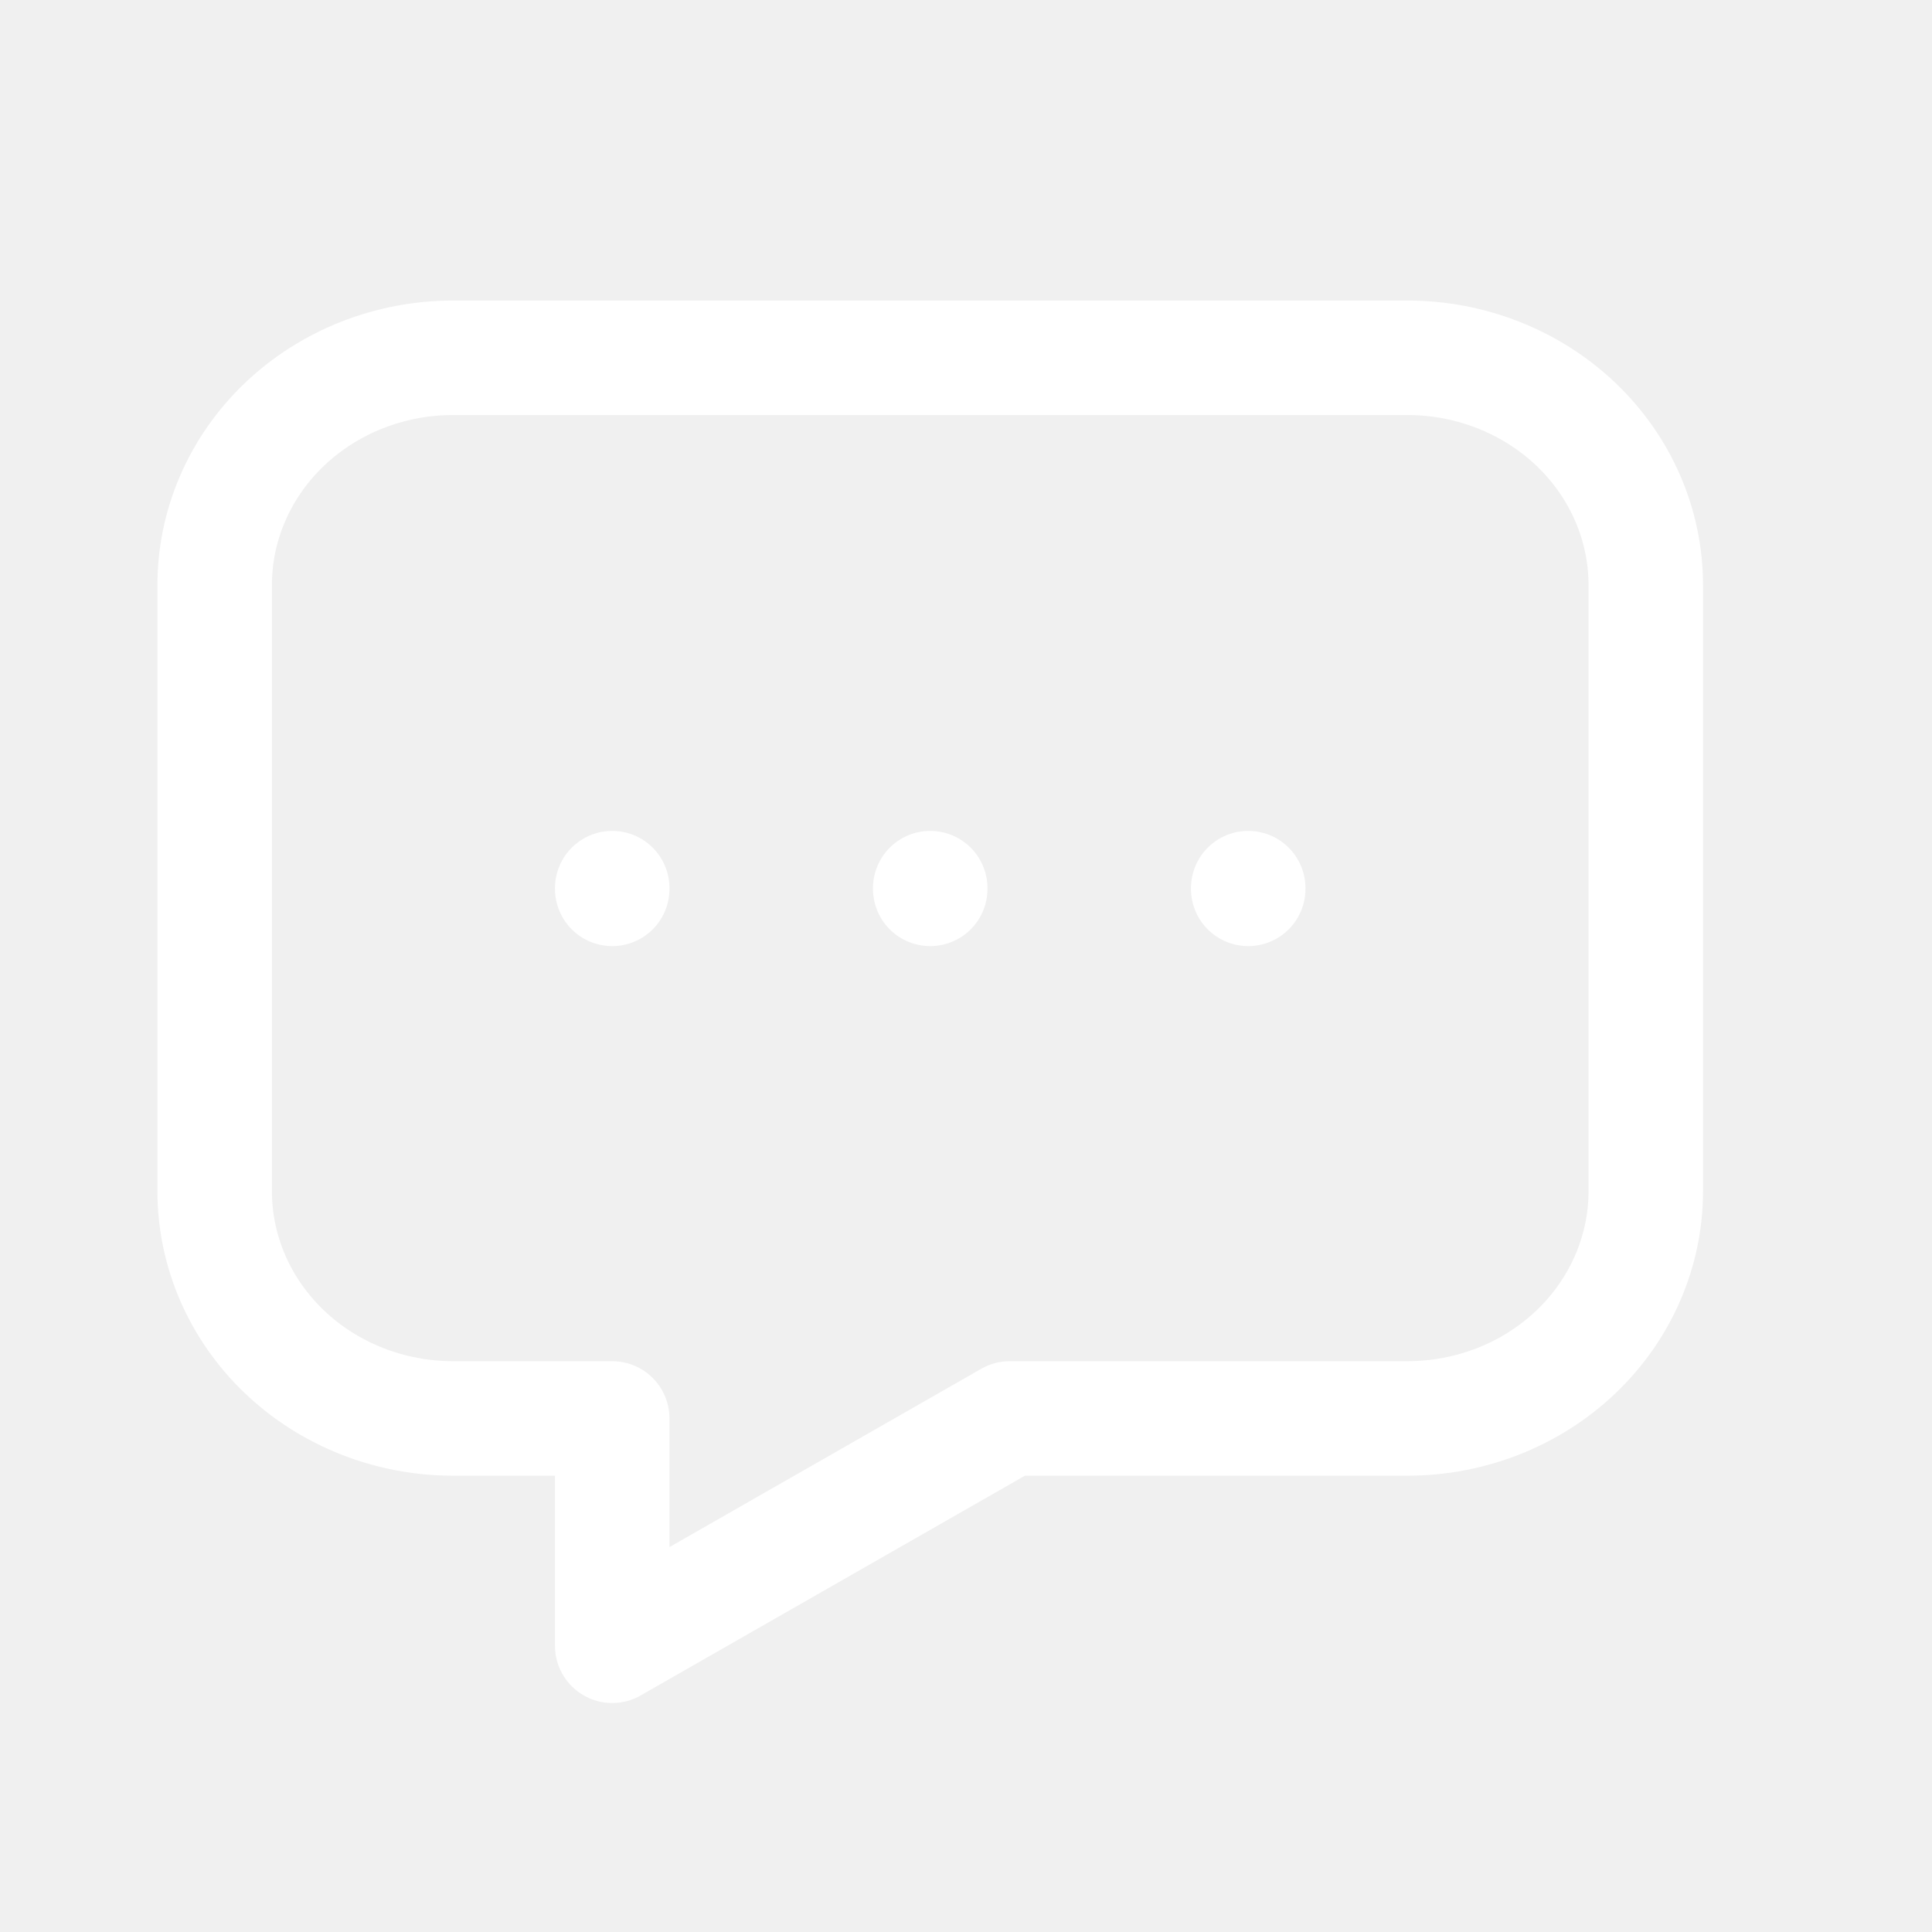
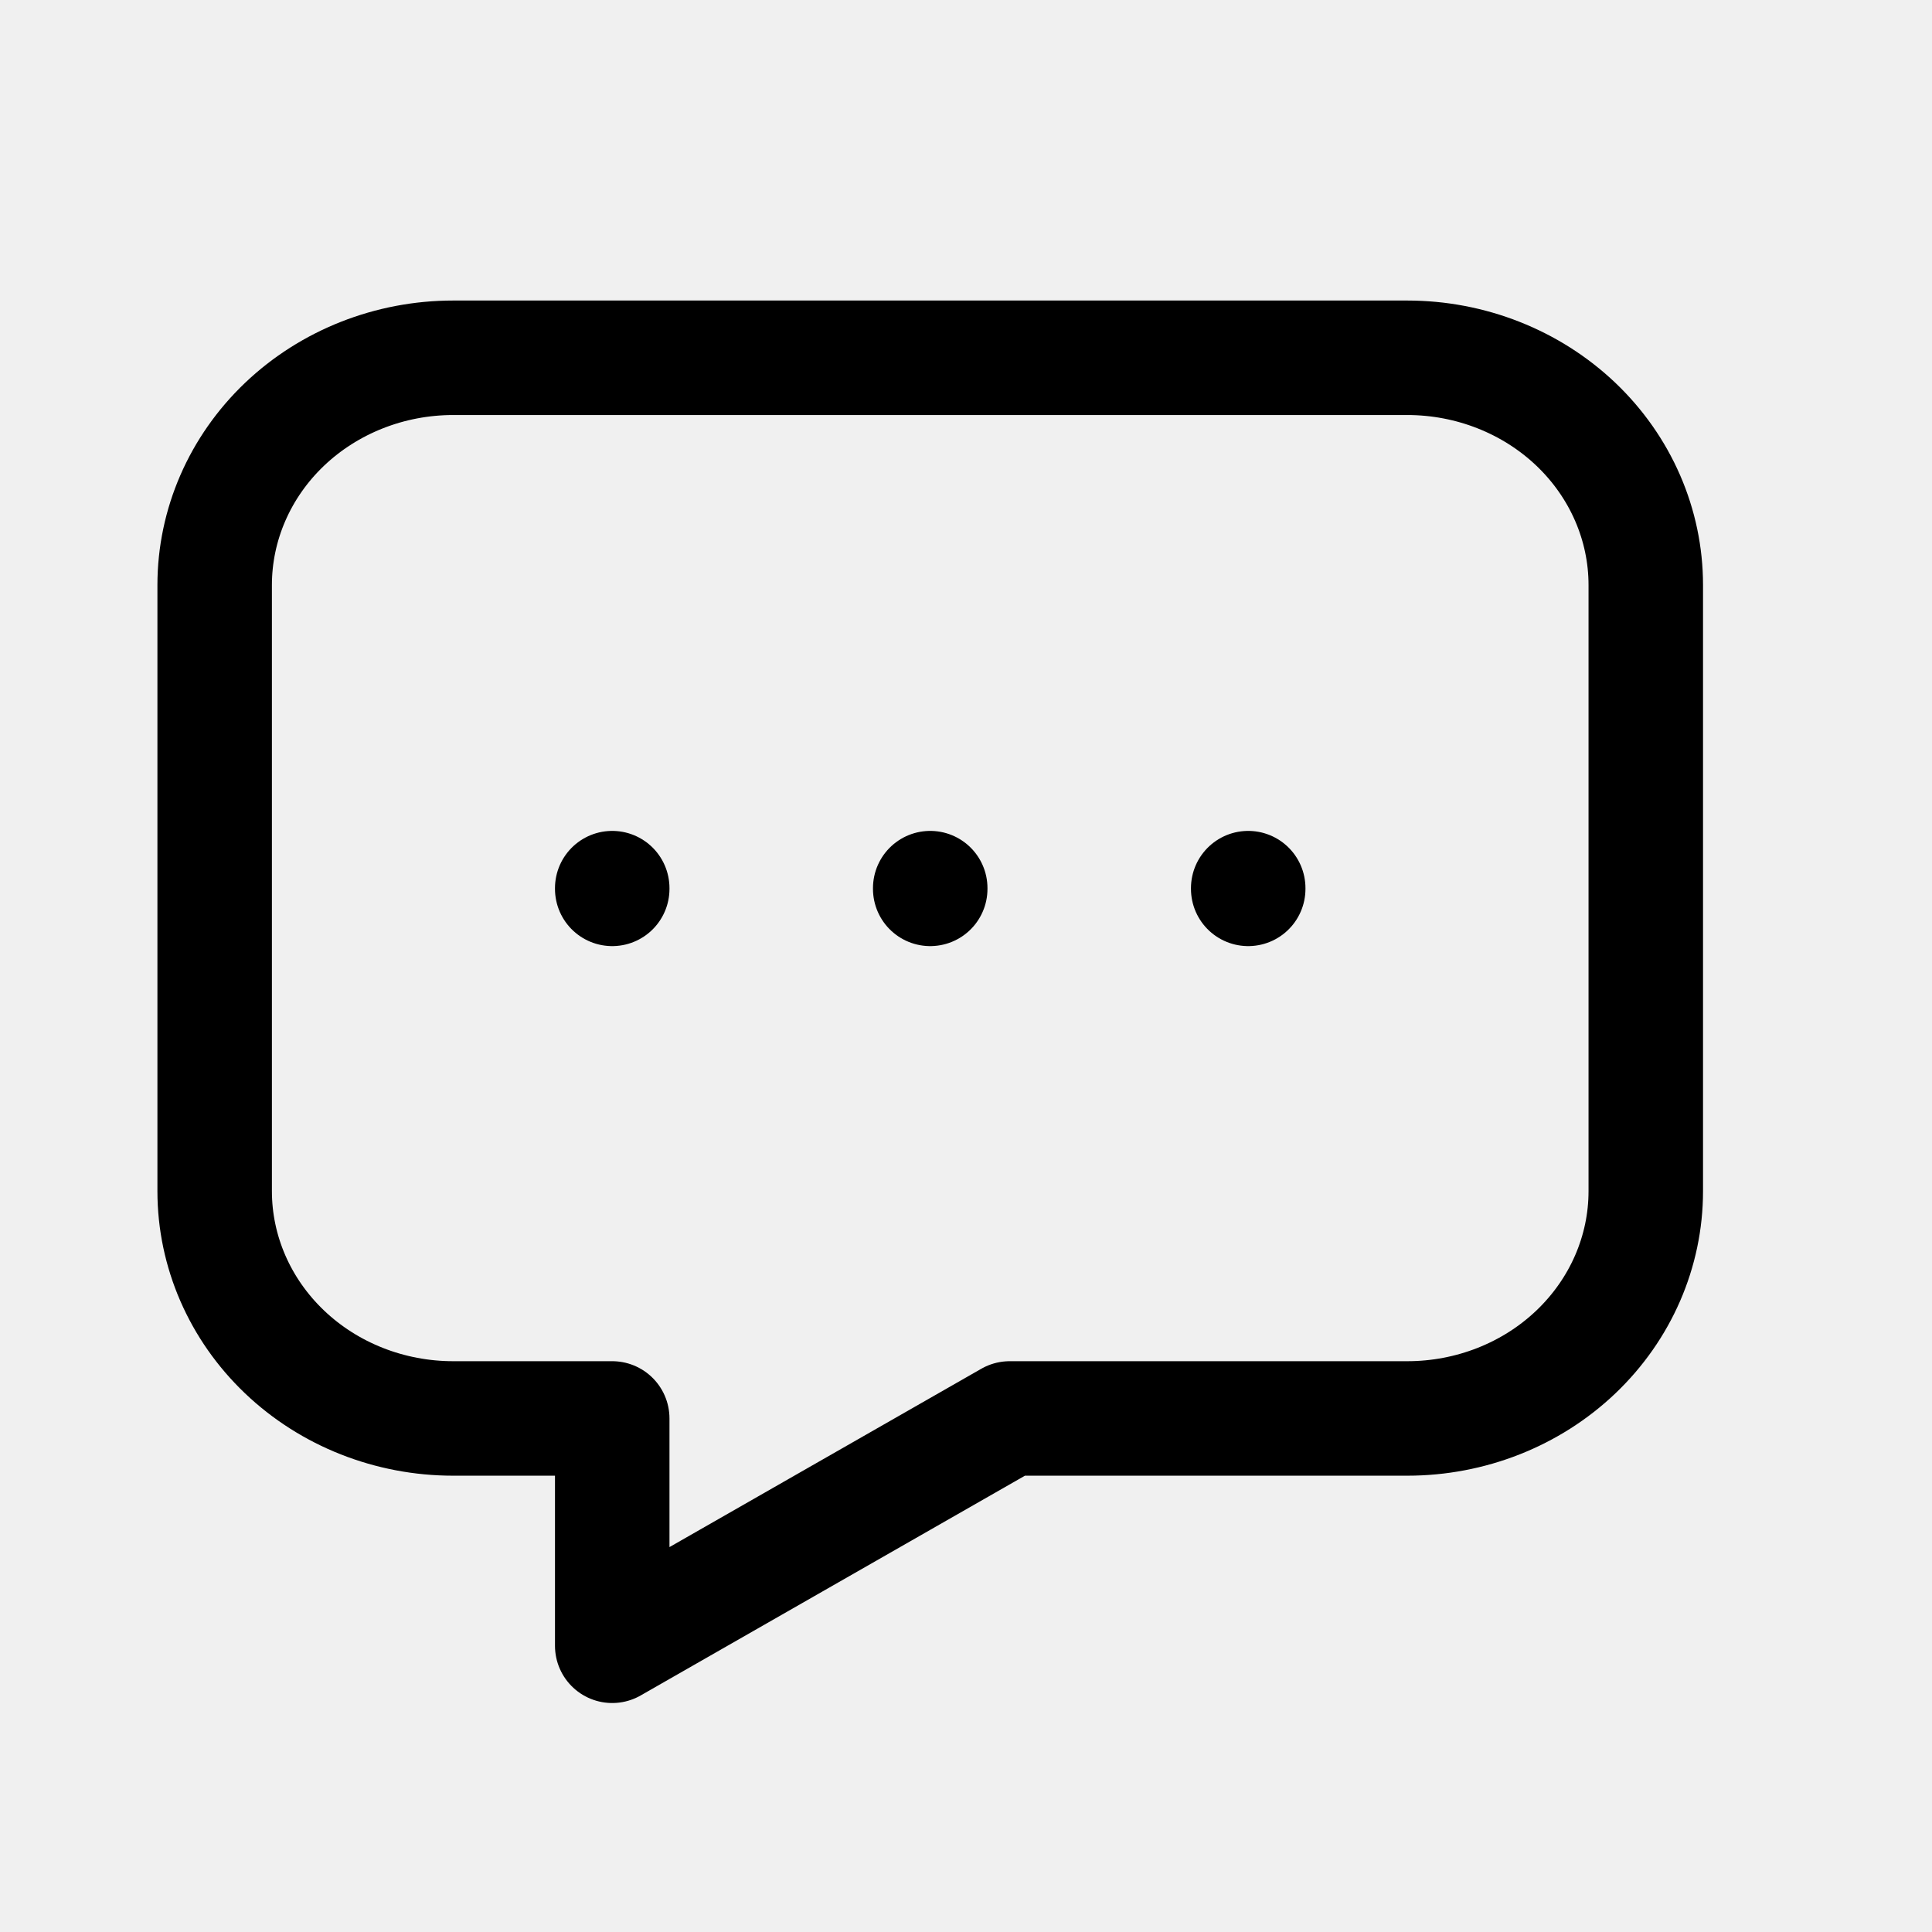
<svg xmlns="http://www.w3.org/2000/svg" width="27" height="27" viewBox="0 0 27 27" fill="none">
-   <path d="M13 12.412V12.422M8.556 12.412V12.422M17.444 12.412V12.422M19.667 5C20.551 5 21.399 5.335 22.024 5.93C22.649 6.526 23 7.334 23 8.176V16.647C23 17.489 22.649 18.297 22.024 18.893C21.399 19.489 20.551 19.823 19.667 19.823H14.111L8.556 23V19.823H6.333C5.449 19.823 4.601 19.489 3.976 18.893C3.351 18.297 3 17.489 3 16.647V8.176C3 7.334 3.351 6.526 3.976 5.93C4.601 5.335 5.449 5 6.333 5H19.667Z" stroke="white" stroke-width="1.6" stroke-linecap="round" stroke-linejoin="round" />
+   <path d="M13 12.412V12.422M8.556 12.412V12.422M17.444 12.412V12.422M19.667 5C20.551 5 21.399 5.335 22.024 5.93C22.649 6.526 23 7.334 23 8.176V16.647C23 17.489 22.649 18.297 22.024 18.893C21.399 19.489 20.551 19.823 19.667 19.823H14.111L8.556 23V19.823H6.333C5.449 19.823 4.601 19.489 3.976 18.893C3.351 18.297 3 17.489 3 16.647V8.176C3 7.334 3.351 6.526 3.976 5.93C4.601 5.335 5.449 5 6.333 5H19.667Z" stroke="currentColor" stroke-width="1.6" stroke-linecap="round" stroke-linejoin="round" />
</svg>
